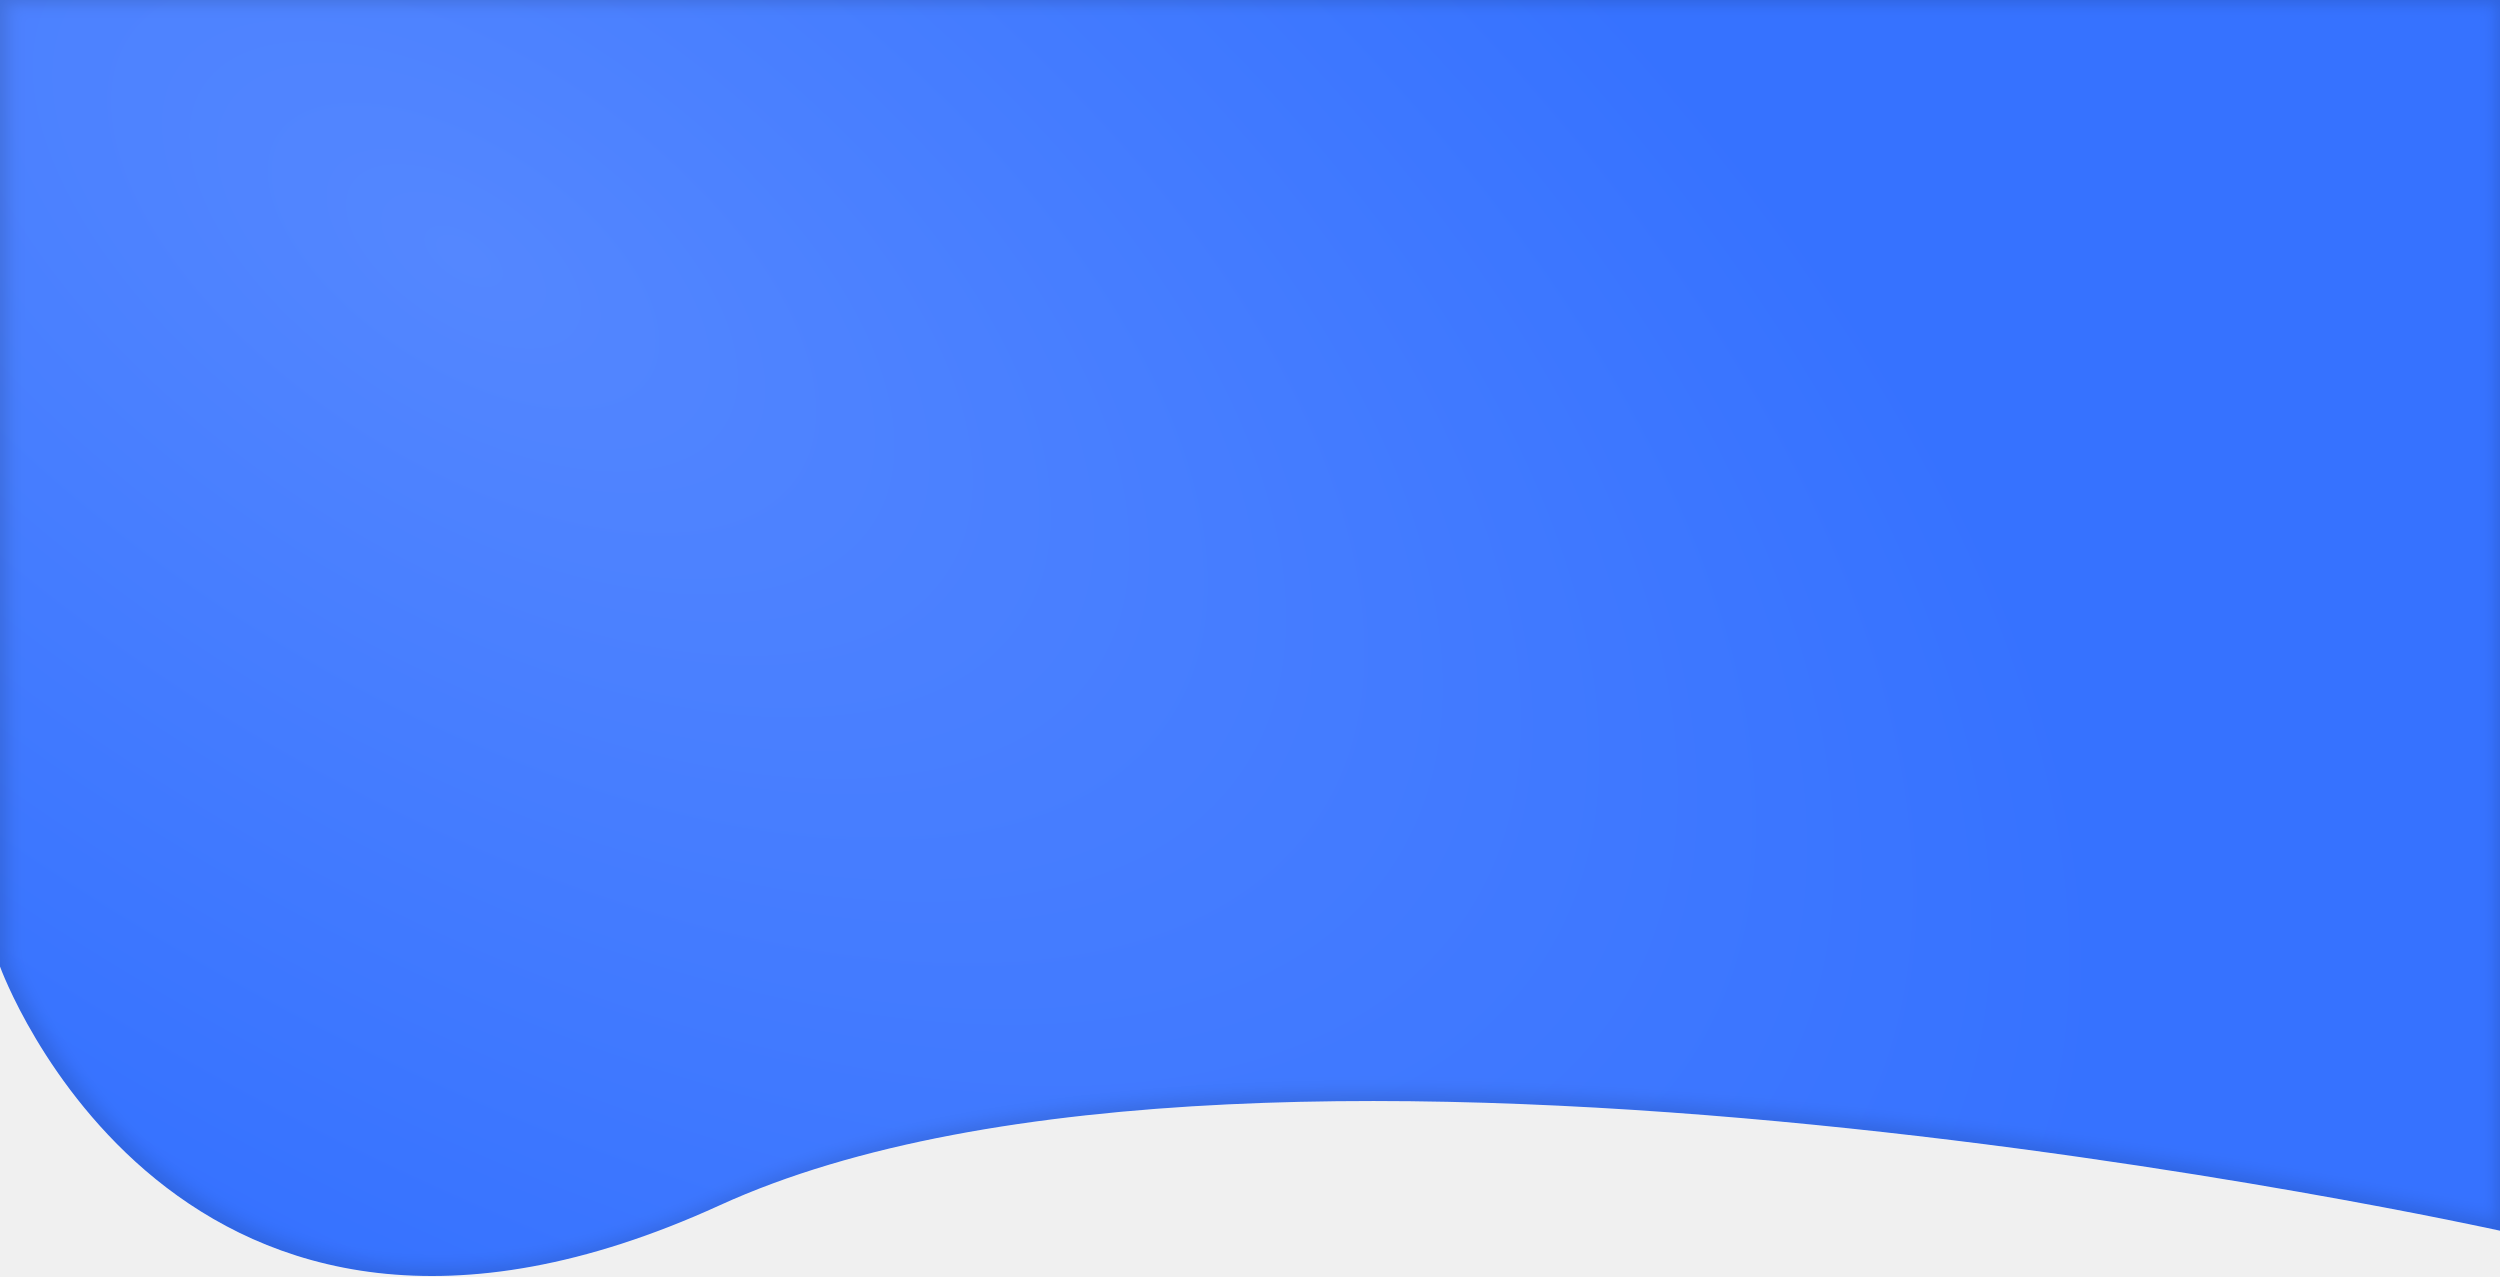
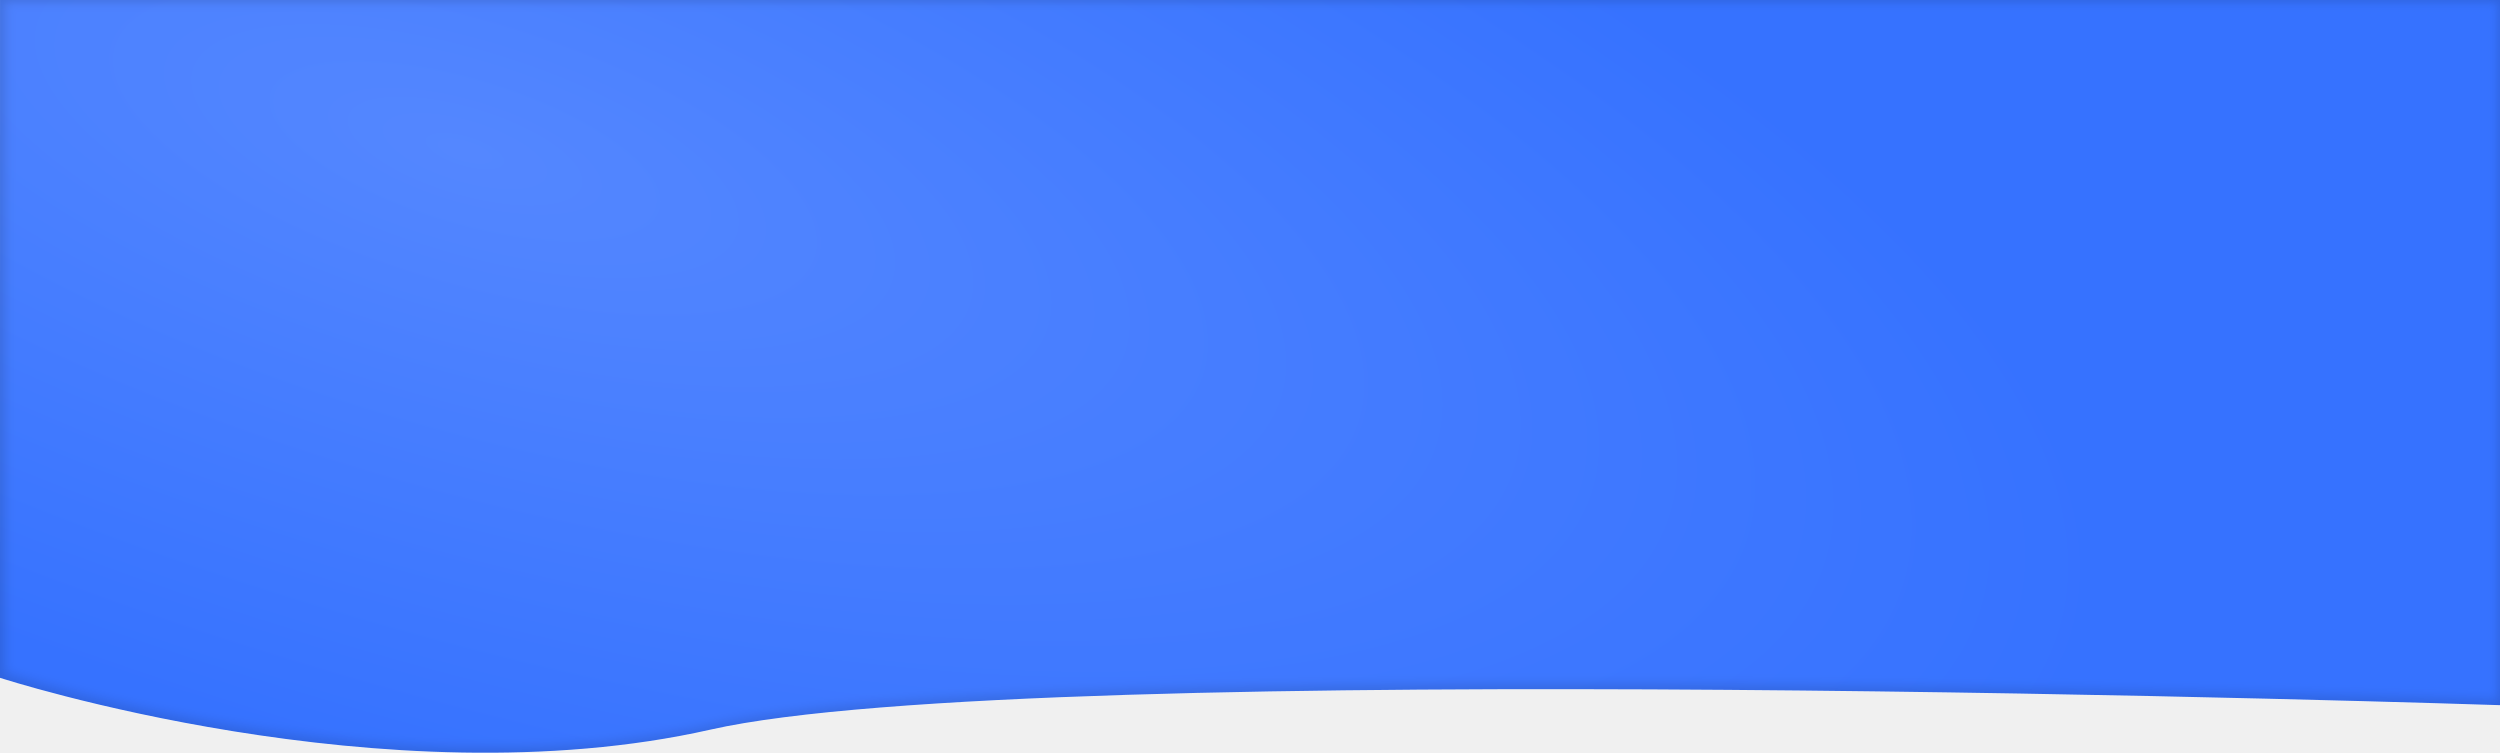
- <svg xmlns="http://www.w3.org/2000/svg" width="1920" height="979.983" viewBox="0 0 1920 979.983">
+ <svg xmlns="http://www.w3.org/2000/svg" width="2980.143" height="897.298" viewBox="0 0 2980.143 897.298">
  <defs>
    <radialGradient id="radial-gradient" cx="0.186" cy="0.208" r="1.085" gradientTransform="matrix(0.435, 0.9, -0.419, 0.203, 0.193, -0.002)" gradientUnits="objectBoundingBox">
      <stop offset="0" stop-color="#5487ff" />
      <stop offset="1" stop-color="#3672ff" />
    </radialGradient>
-     <filter id="Path_7" x="0" y="0" width="1920" height="979.983" filterUnits="userSpaceOnUse">
+     <filter id="Path_7" x="0" y="0" width="2980.143" height="897.298" filterUnits="userSpaceOnUse">
      <feOffset dx="5" dy="-5" input="SourceAlpha" />
      <feGaussianBlur stdDeviation="7" result="blur" />
      <feFlood flood-opacity="0.129" result="color" />
      <feComposite operator="out" in="SourceGraphic" in2="blur" />
      <feComposite operator="in" in="color" />
      <feComposite operator="in" in2="SourceGraphic" />
    </filter>
  </defs>
  <g data-type="innerShadowGroup">
-     <path id="Path_7-2" data-name="Path 7" d="M0,0H1920V945.193S970.516,734.717,552.664,925.7,0,742.318,0,742.318Z" fill="url(#radial-gradient)" />
+     <path id="Path_7-2" data-name="Path 7" d="M0,0H2980.118V840.6S1234.065,782.214,846.8,869.773-.025,808-.025,808Z" transform="translate(0.025)" fill="url(#radial-gradient)" />
    <g transform="matrix(1, 0, 0, 1, 0, 0)" filter="url(#Path_7)">
-       <path id="Path_7-3" data-name="Path 7" d="M0,0H1920V945.193S970.516,734.717,552.664,925.7,0,742.318,0,742.318Z" fill="#fff" />
+       <path id="Path_7-3" data-name="Path 7" d="M0,0H2980.118V840.6S1234.065,782.214,846.8,869.773-.025,808-.025,808Z" transform="translate(0.03)" fill="#fff" />
    </g>
  </g>
</svg>
